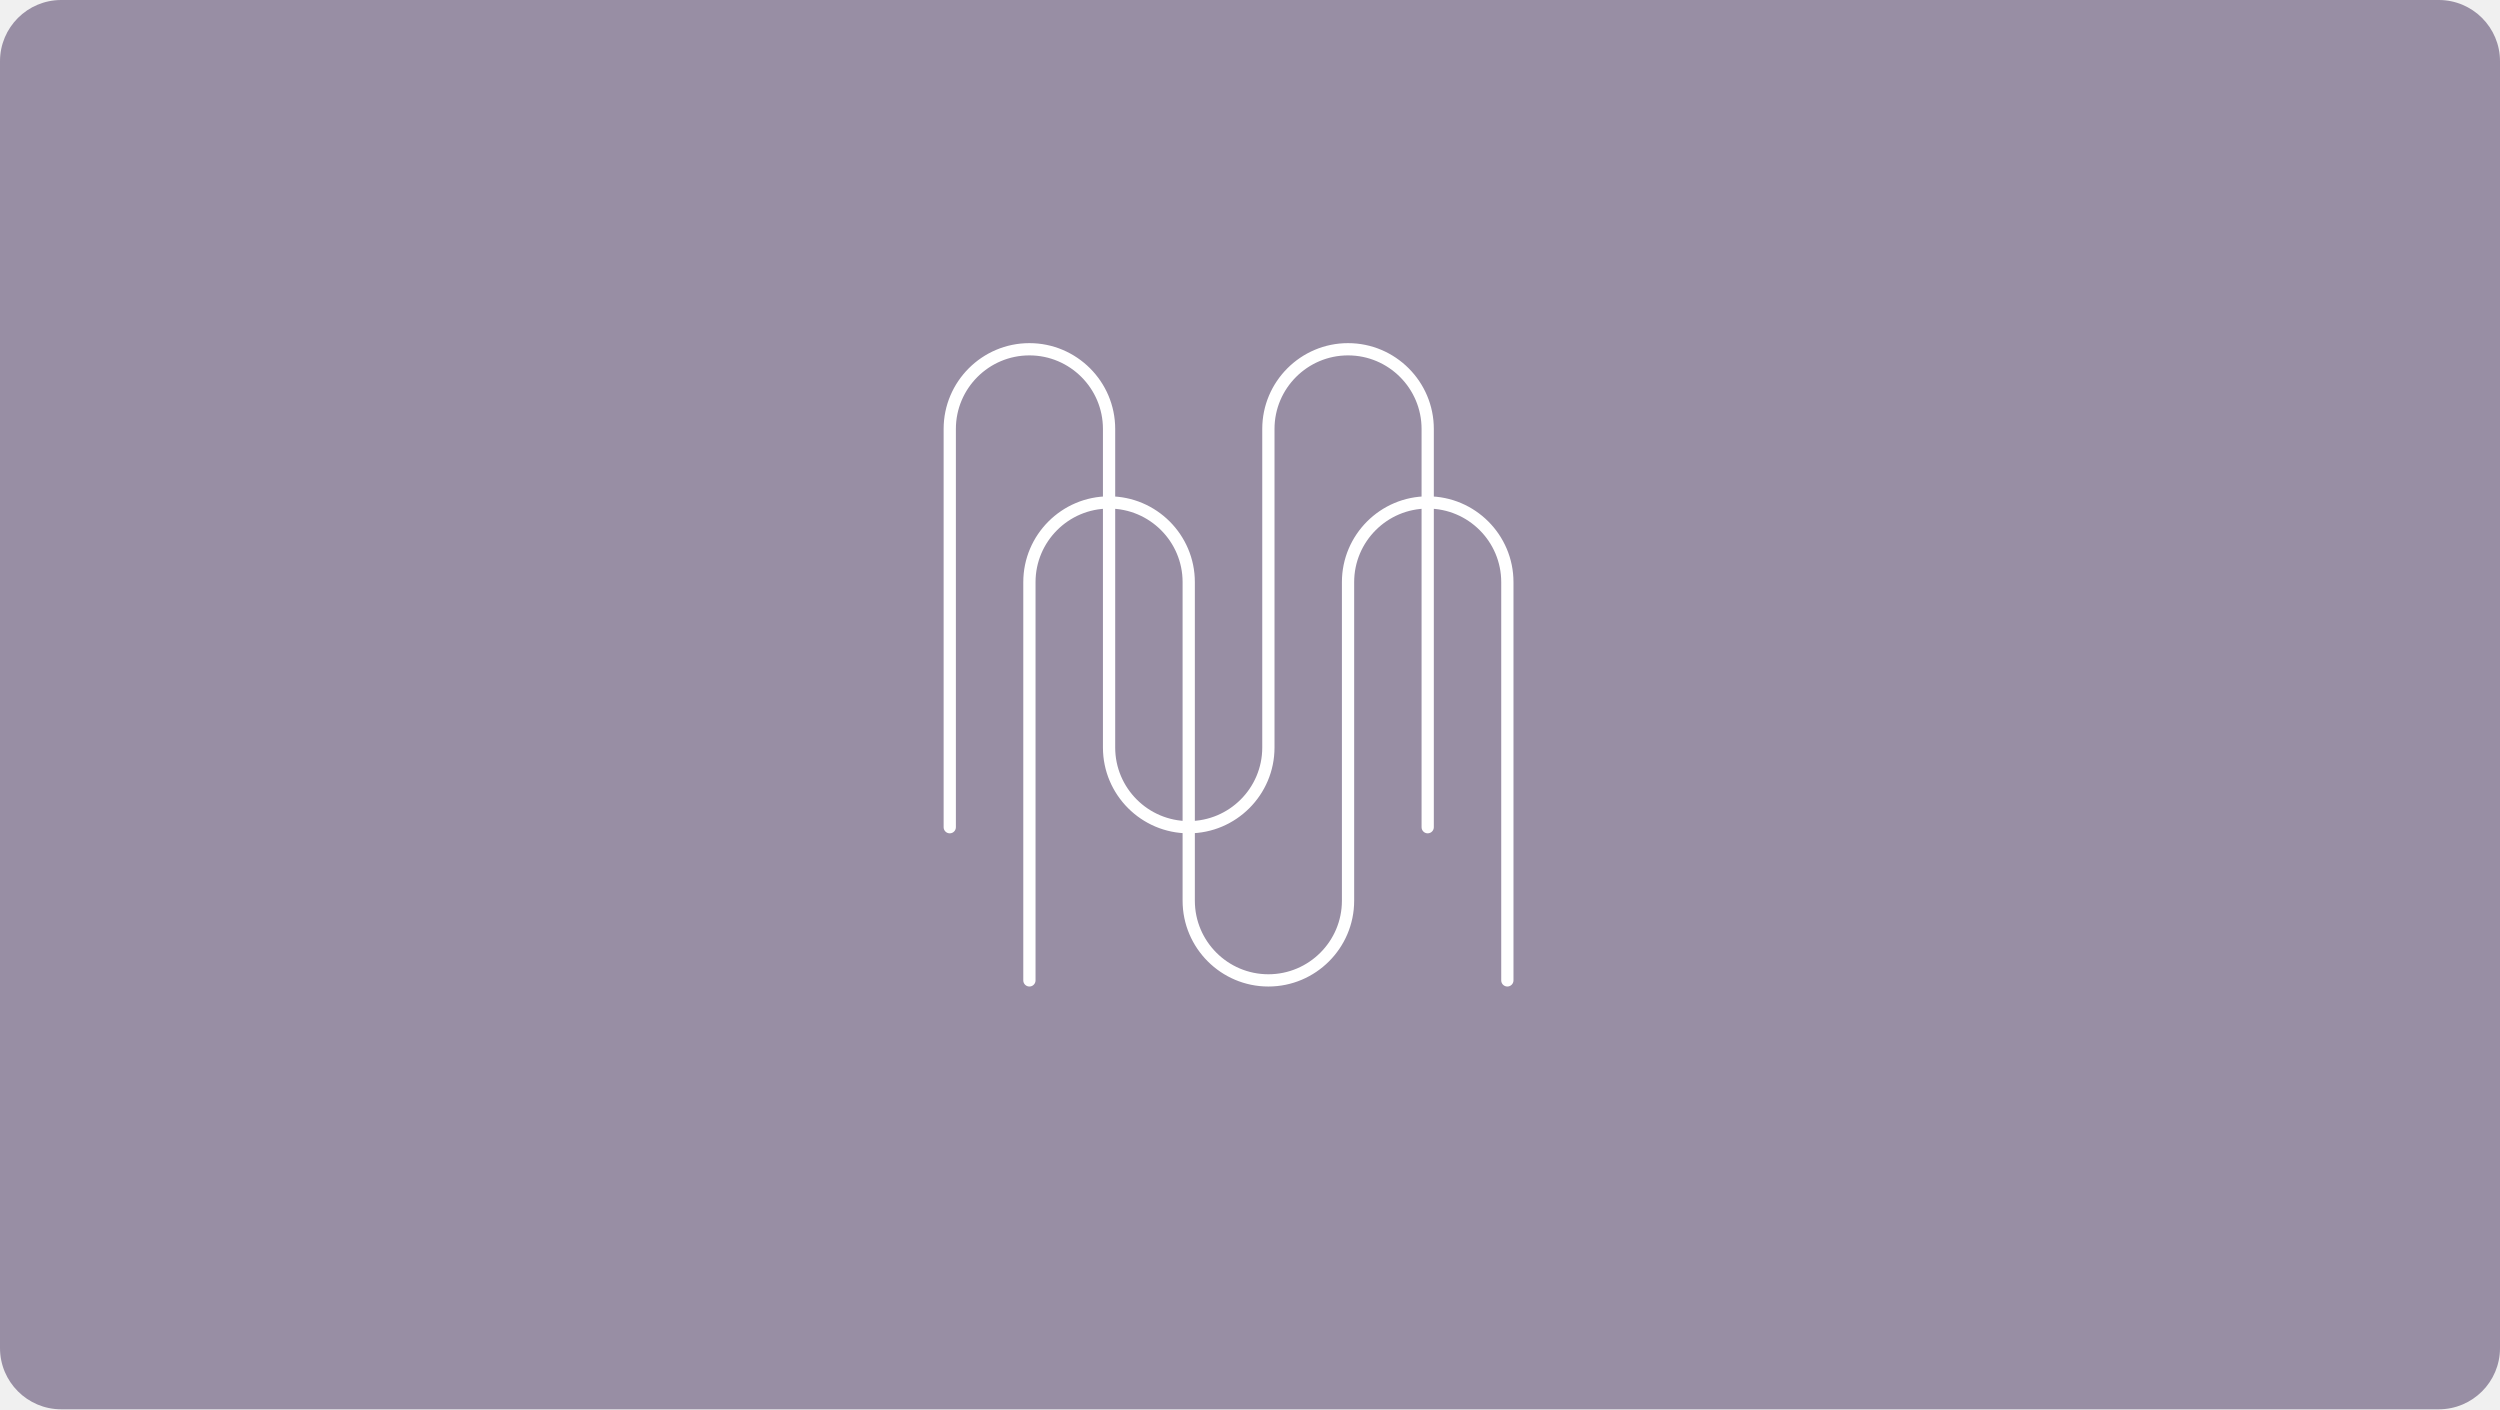
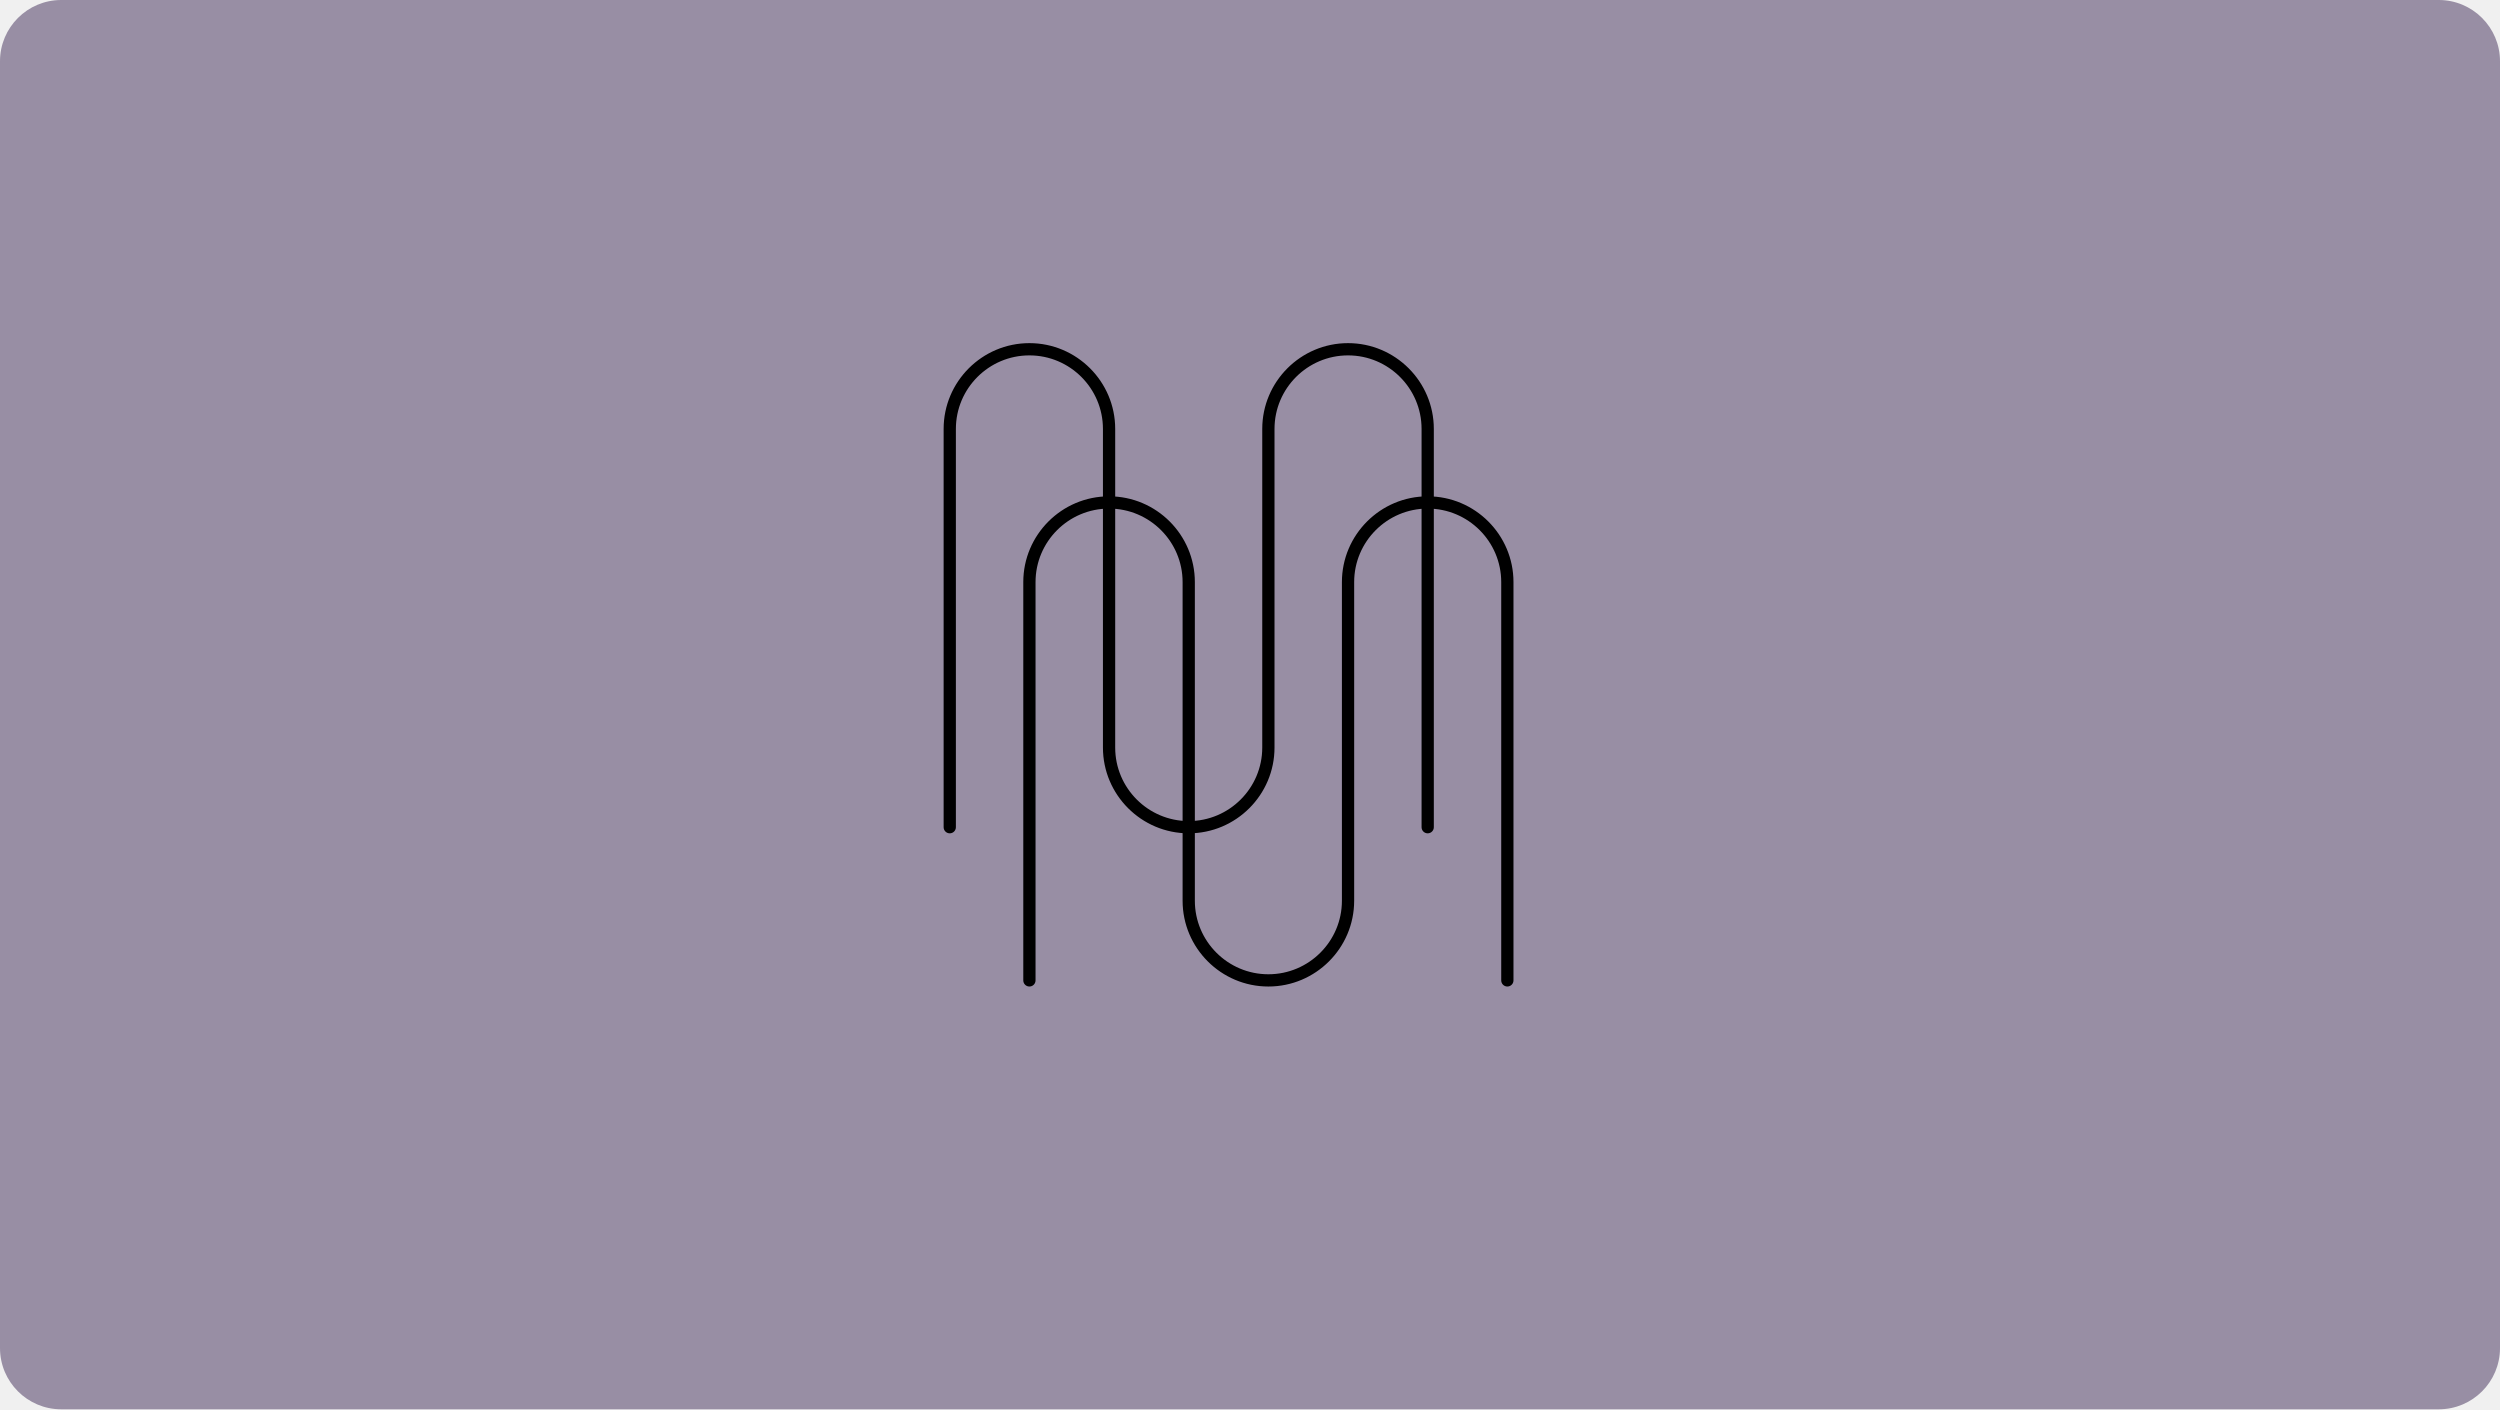
- <svg xmlns="http://www.w3.org/2000/svg" width="408" height="230" viewBox="0 0 408 230" fill="none">
+ <svg xmlns="http://www.w3.org/2000/svg" width="408" height="230" viewBox="0 0 408 230">
  <rect width="408" height="230" rx="10" fill="#988EA4" />
-   <path d="M220 56C212.281 56 206 62.281 206 70V122C206 128.617 200.617 134 194 134C187.383 134 182 128.617 182 122V70C182 62.281 175.719 56 168 56C160.281 56 154 62.281 154 70V135C154 135.551 154.445 136 155 136C155.555 136 156 135.551 156 135V70C156 63.383 161.383 58 168 58C174.617 58 180 63.383 180 70V122C180 129.719 186.281 136 194 136C201.719 136 208 129.719 208 122V70C208 63.383 213.383 58 220 58C226.617 58 232 63.383 232 70V135C232 135.551 232.445 136 233 136C233.555 136 234 135.551 234 135V70C234 62.281 227.719 56 220 56Z" fill="white" />
-   <path d="M233 81C225.281 81 219 87.281 219 95V147C219 153.617 213.617 159 207 159C200.383 159 195 153.617 195 147V95C195 87.281 188.719 81 181 81C173.281 81 167 87.281 167 95V160C167 160.551 167.445 161 168 161C168.555 161 169 160.551 169 160V95C169 88.383 174.383 83 181 83C187.617 83 193 88.383 193 95V147C193 154.719 199.281 161 207 161C214.719 161 221 154.719 221 147V95C221 88.383 226.383 83 233 83C239.617 83 245 88.383 245 95V160C245 160.551 245.445 161 246 161C246.555 161 247 160.551 247 160V95C247 87.281 240.719 81 233 81Z" fill="white" />
+   <path d="M220 56C212.281 56 206 62.281 206 70V122C206 128.617 200.617 134 194 134C187.383 134 182 128.617 182 122V70C182 62.281 175.719 56 168 56C160.281 56 154 62.281 154 70V135C154 135.551 154.445 136 155 136C155.555 136 156 135.551 156 135V70C156 63.383 161.383 58 168 58C174.617 58 180 63.383 180 70V122C180 129.719 186.281 136 194 136C201.719 136 208 129.719 208 122V70C208 63.383 213.383 58 220 58C226.617 58 232 63.383 232 70V135C232 135.551 232.445 136 233 136C233.555 136 234 135.551 234 135V70C234 62.281 227.719 56 220 56Z" className="fill-white" />
+   <path d="M233 81C225.281 81 219 87.281 219 95V147C219 153.617 213.617 159 207 159C200.383 159 195 153.617 195 147V95C195 87.281 188.719 81 181 81C173.281 81 167 87.281 167 95V160C167 160.551 167.445 161 168 161C168.555 161 169 160.551 169 160V95C169 88.383 174.383 83 181 83C187.617 83 193 88.383 193 95V147C193 154.719 199.281 161 207 161C214.719 161 221 154.719 221 147V95C221 88.383 226.383 83 233 83C239.617 83 245 88.383 245 95V160C245 160.551 245.445 161 246 161C246.555 161 247 160.551 247 160V95C247 87.281 240.719 81 233 81Z" className="fill-white" />
</svg>
